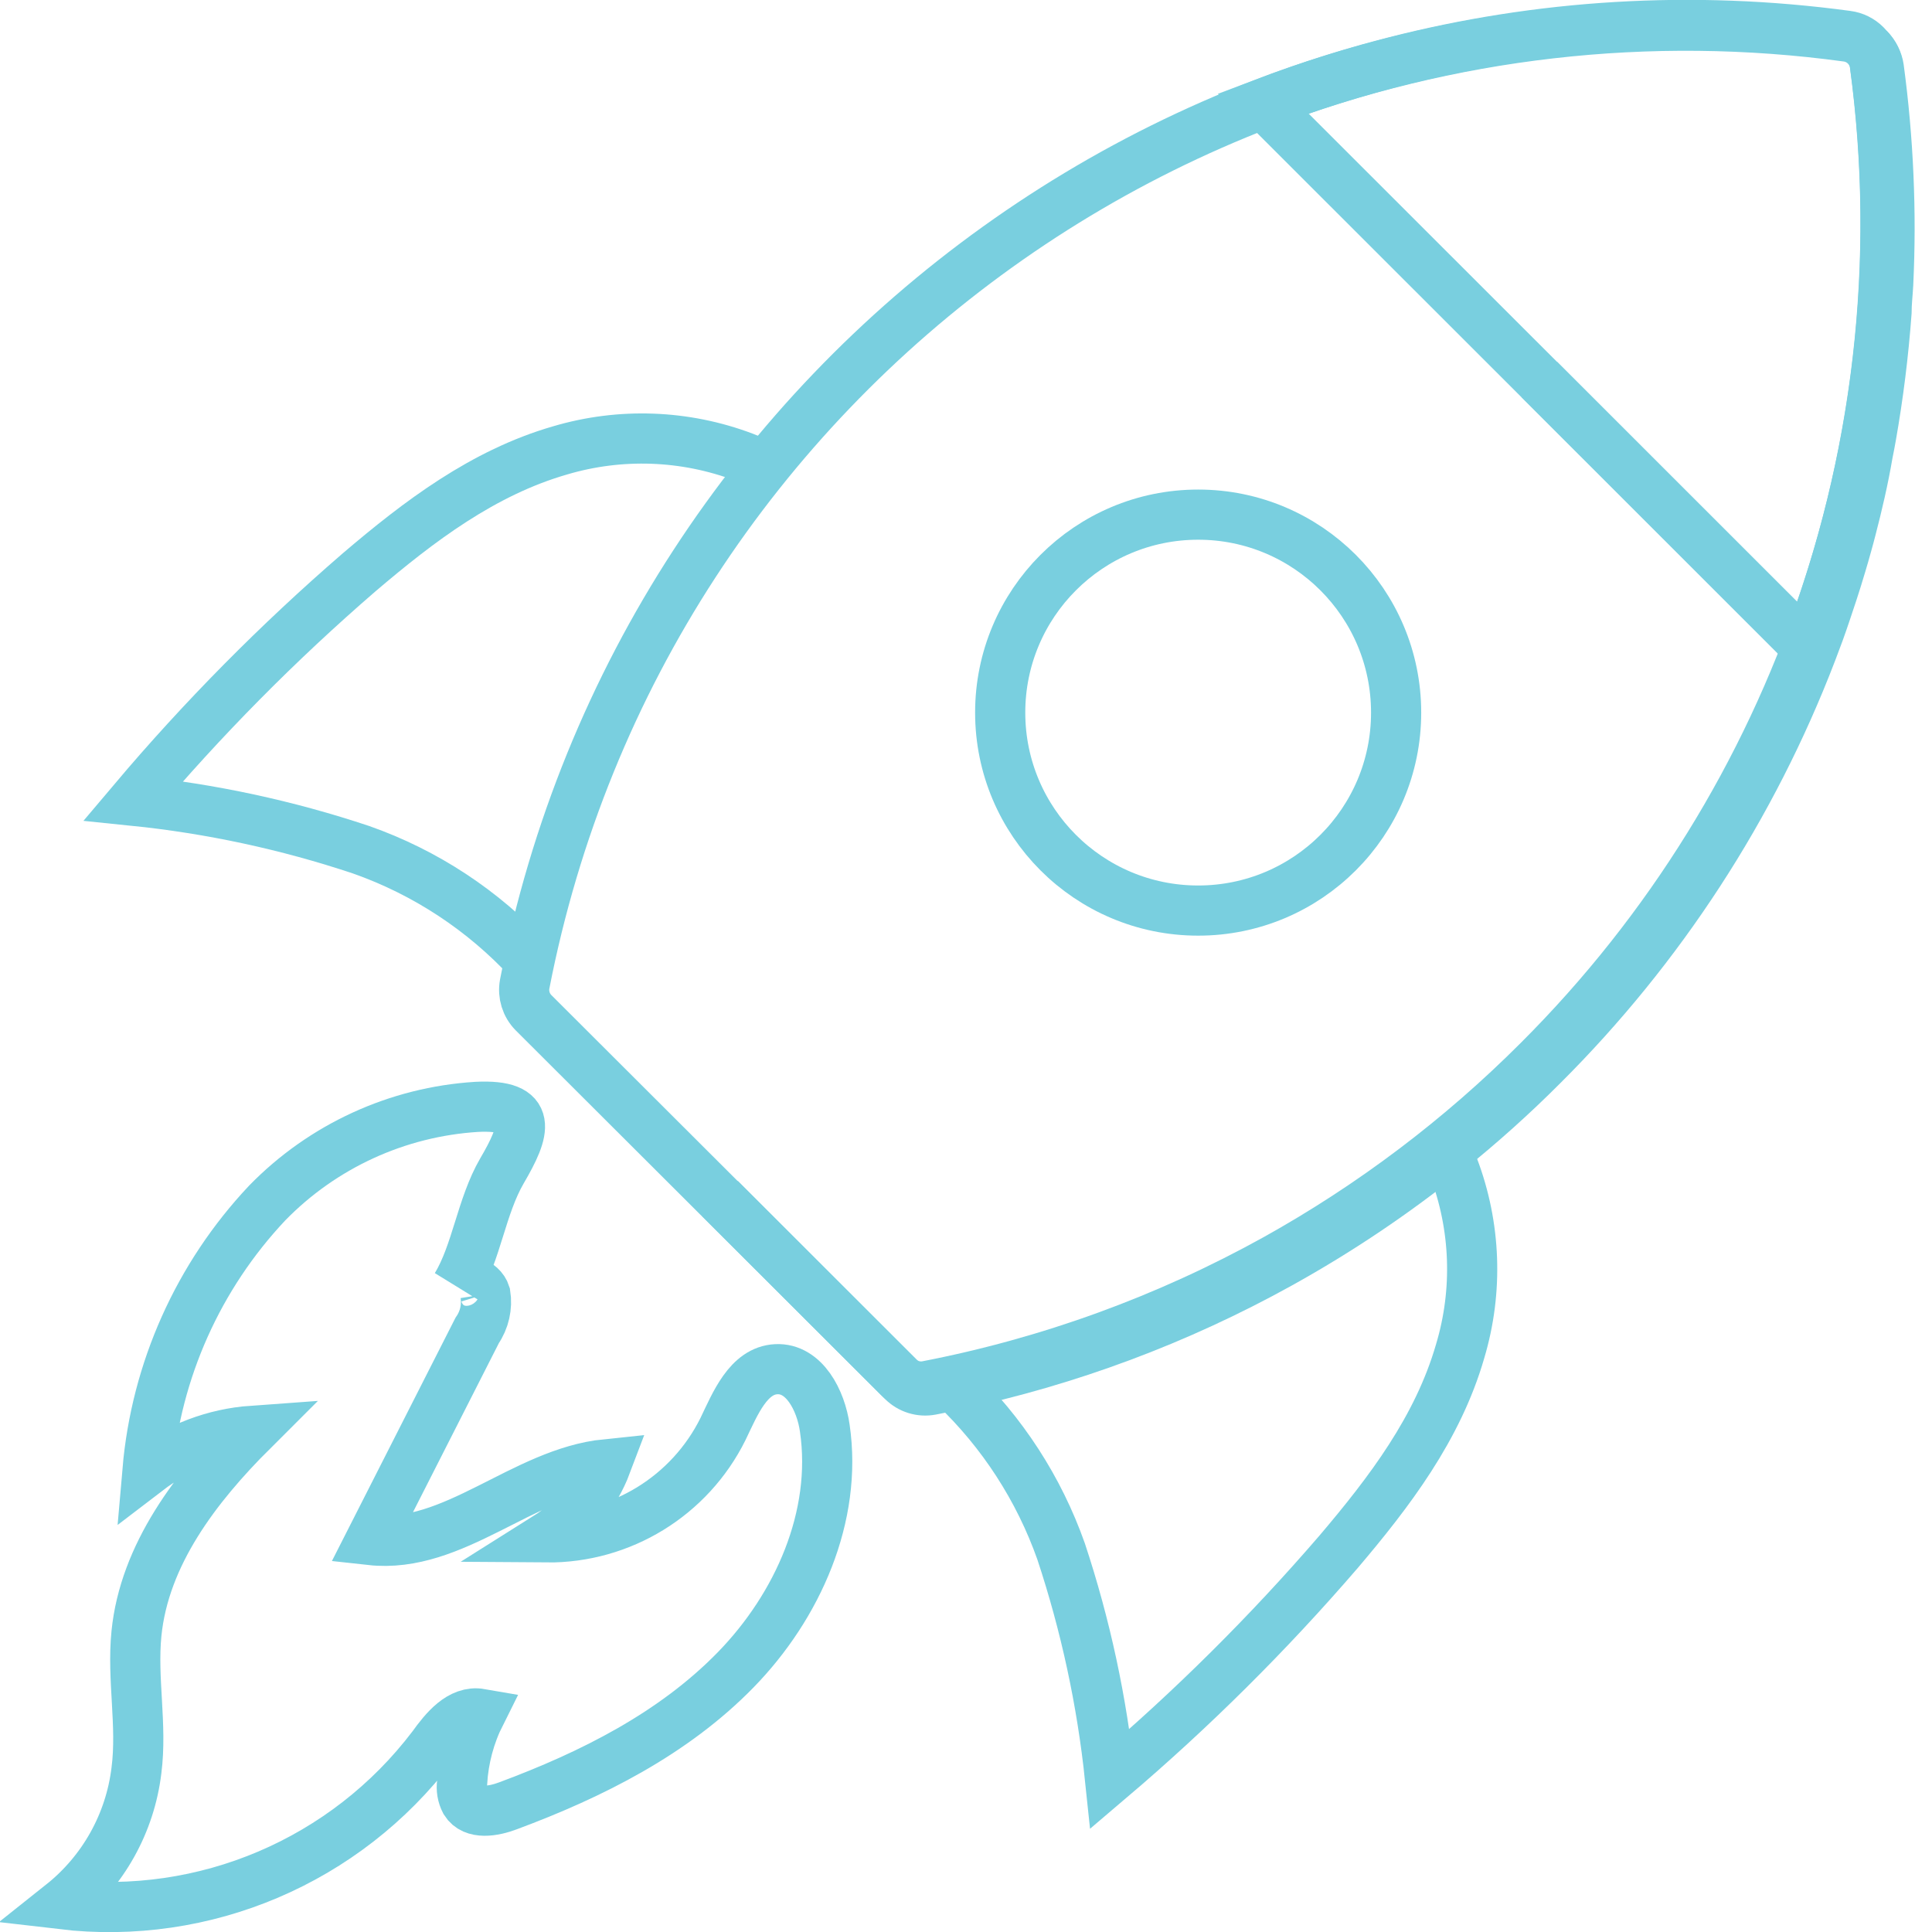
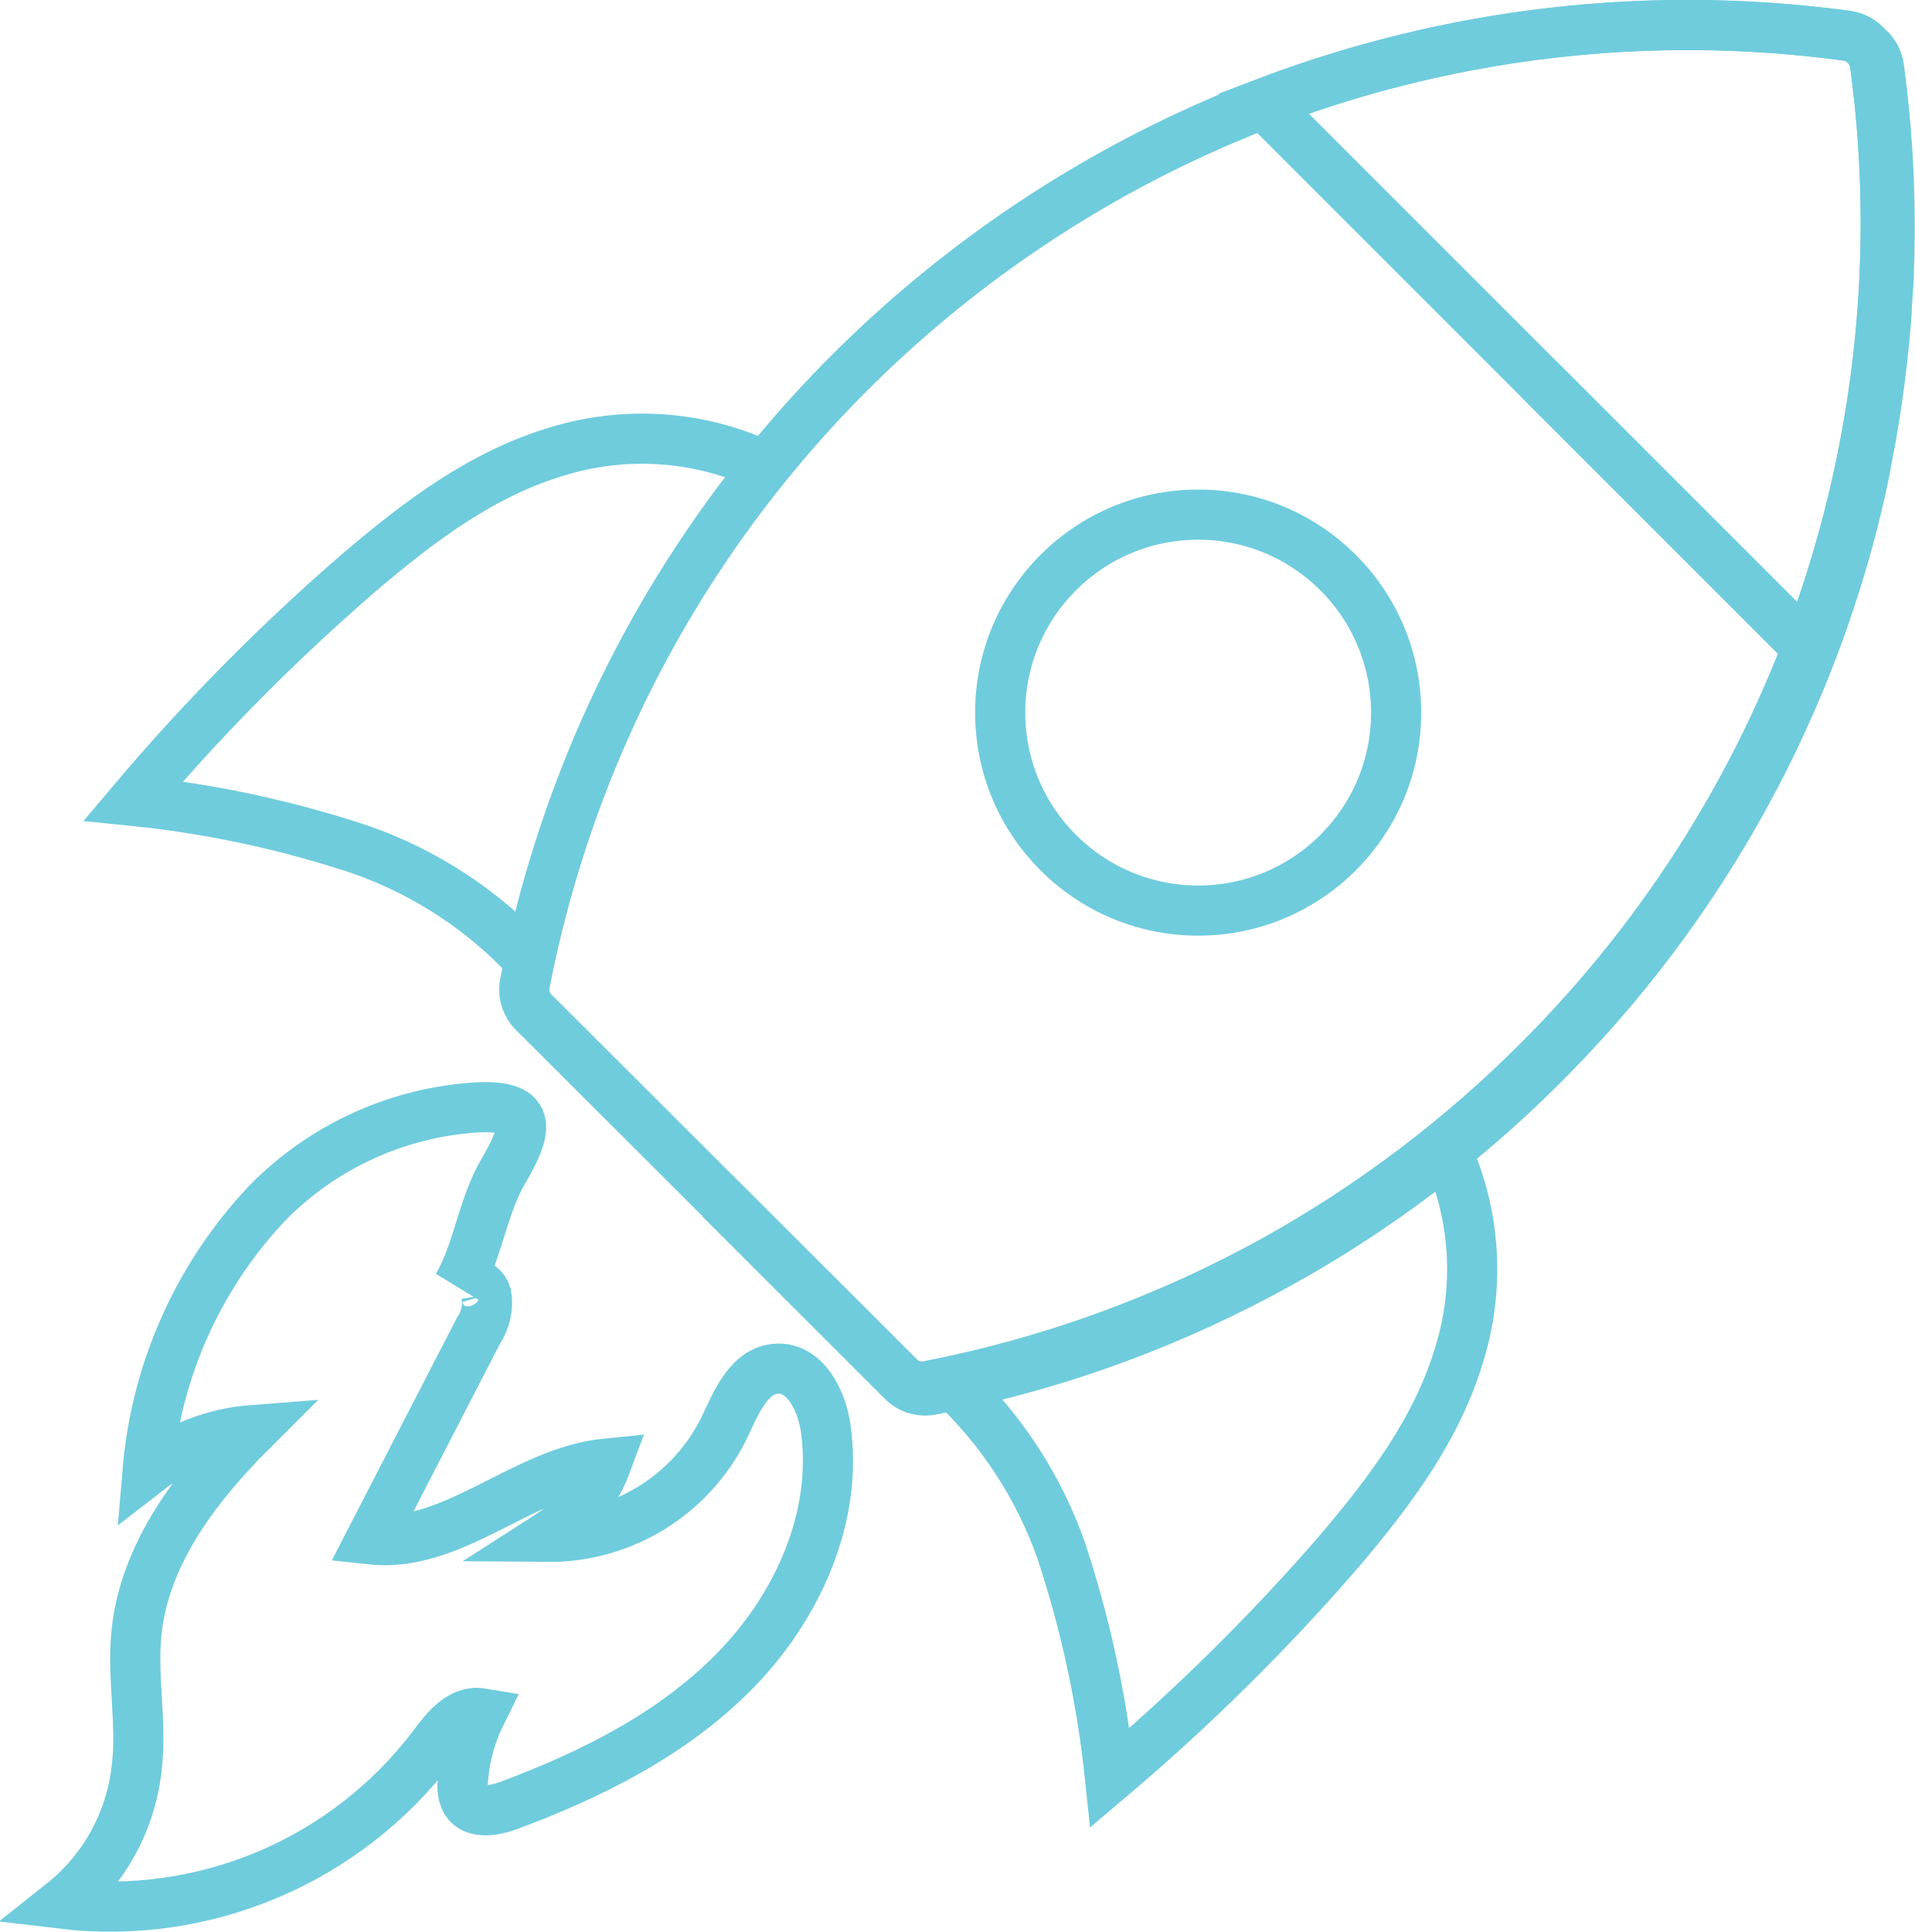
<svg xmlns="http://www.w3.org/2000/svg" id="Layer_1" data-name="Layer 1" viewBox="0 0 114.52 115.55">
  <defs>
-     <style>.cls-1{fill:none;stroke:#79cfdf;stroke-miterlimit:10;stroke-width:3px;}</style>
+     <style>.cls-1{fill:none;stroke:#6fccdd;stroke-miterlimit:10;stroke-width:3px;}</style>
  </defs>
-   <path class="cls-1" d="M47.24,31.32c-.39-.19-.82-.37-1.29-.55a17.24,17.24,0,0,0-11-.4c-4.6,1.33-8.42,4.23-12,7.28A122.68,122.68,0,0,0,9.43,51.32a63.34,63.34,0,0,1,13.62,2.93,25,25,0,0,1,10.08,6.63" transform="translate(-1.46 -3.43)" />
-   <path class="cls-1" d="M87.84,71.93a2.92,2.92,0,0,1,.14.31c.15.31.28.63.41,1a17.14,17.14,0,0,1,.4,11c-1.33,4.61-4.23,8.42-7.27,12a124.32,124.32,0,0,1-13.67,13.58,64.47,64.47,0,0,0-2.93-13.61,25.25,25.25,0,0,0-6.39-9.86L58.28,86" transform="translate(-1.46 -3.43)" />
-   <path class="cls-1" d="M93.48,66.86A71,71,0,0,1,77.77,78.73a70.65,70.65,0,0,1-20.86,7.59,1.89,1.89,0,0,1-1.71-.53L33.37,64a1.94,1.94,0,0,1-.53-1.71A70.88,70.88,0,0,1,111.93,5.57a1.92,1.92,0,0,1,1.66,1.66A70.74,70.74,0,0,1,93.48,66.86Z" transform="translate(-1.46 -3.43)" />
-   <path class="cls-1" d="M44.53,75.12,55.25,85.84l.19.19a1.91,1.91,0,0,0,1.71.53c.46-.09.92-.18,1.38-.29A70.06,70.06,0,0,0,78,79a70.52,70.52,0,0,0,10-6.72,69.3,69.3,0,0,0,5.74-5.15,70.58,70.58,0,0,0,16.07-24.71l.45-1.2c.14-.39.28-.79.41-1.18s.27-.8.4-1.2.35-1.09.51-1.64c.12-.39.23-.79.34-1.18s.17-.62.25-.93c.39-1.5.74-3,1-4.53.07-.35.14-.7.2-1.05a73.83,73.83,0,0,0,.92-7.39c0-.57.07-1.13.1-1.7a71.56,71.56,0,0,0-.56-12.92,2,2,0,0,0-.55-1.11l0,0h0" transform="translate(-1.46 -3.43)" />
-   <path class="cls-1" d="M109.55,42.15,77,9.62a71.12,71.12,0,0,1,34.92-4,1.94,1.94,0,0,1,1.67,1.66A71.11,71.11,0,0,1,109.55,42.15Z" transform="translate(-1.46 -3.43)" />
-   <path class="cls-1" d="M93.52,26.12l16,16h0l.24.23.45-1.2c.14-.39.28-.79.41-1.18s.27-.8.4-1.2.35-1.09.51-1.64c.12-.39.23-.79.34-1.18s.17-.62.25-.93c.39-1.5.74-3,1-4.53.07-.35.14-.7.2-1.05a73.83,73.83,0,0,0,.92-7.39c0-.57.07-1.13.1-1.7a71.56,71.56,0,0,0-.56-12.92,2,2,0,0,0-.55-1.11l0,0" transform="translate(-1.46 -3.43)" />
+   <path class="cls-1" d="M48.17,39.58c-.39-.19-.82-.37-1.29-.55a17.24,17.24,0,0,0-11-.4c-4.6,1.33-8.42,4.23-12,7.28A122.68,122.68,0,0,0,10.36,59.58,63.34,63.34,0,0,1,24,62.51a25,25,0,0,1,10.08,6.63" transform="translate(-2.39 -11.68)" />
+   <path class="cls-1" d="M88.77,80.19a2.92,2.92,0,0,1,.14.31c.15.31.28.63.41,1a17.14,17.14,0,0,1,.4,11c-1.33,4.61-4.23,8.42-7.27,12A124.32,124.32,0,0,1,68.78,118a64.47,64.47,0,0,0-2.93-13.61,25.25,25.25,0,0,0-6.39-9.86l-.25-.22" transform="translate(-2.39 -11.68)" />
+   <path class="cls-1" d="M94.41,75.12A71.07,71.07,0,0,1,78.7,87a70.53,70.53,0,0,1-20.86,7.58A1.91,1.91,0,0,1,56.13,94L34.31,72.22a1.91,1.91,0,0,1-.53-1.71,70.9,70.9,0,0,1,79.09-56.69,2,2,0,0,1,1.66,1.67A70.75,70.75,0,0,1,94.41,75.12Z" transform="translate(-2.39 -11.68)" />
+   <path class="cls-1" d="M45.46,83.37,56.18,94.09l.19.19a1.91,1.91,0,0,0,1.71.53c.46-.09.92-.18,1.38-.29a70.06,70.06,0,0,0,19.48-7.3,70.52,70.52,0,0,0,10-6.72,69.3,69.3,0,0,0,5.74-5.15,70.58,70.58,0,0,0,16.07-24.71l.45-1.2c.14-.39.28-.79.41-1.18s.27-.8.4-1.2.35-1.09.51-1.64c.12-.39.23-.79.34-1.18s.17-.62.25-.93c.39-1.5.74-3,1-4.53.07-.35.14-.7.2-1.05a73.83,73.83,0,0,0,.92-7.39c0-.57.07-1.13.1-1.7a71.56,71.56,0,0,0-.56-12.92,2,2,0,0,0-.55-1.11l0,0h0" transform="translate(-2.39 -11.68)" />
+   <path class="cls-1" d="M110.48,50.41,77.94,17.87a71.15,71.15,0,0,1,34.93-4.05,2,2,0,0,1,1.66,1.67A71.12,71.12,0,0,1,110.48,50.41Z" transform="translate(-2.39 -11.68)" />
+   <path class="cls-1" d="M94.45,34.38l16,16h0l.24.23.45-1.2c.14-.39.28-.79.41-1.18s.27-.8.4-1.2.35-1.09.51-1.64c.12-.39.23-.79.34-1.18s.17-.62.25-.93c.39-1.5.74-3,1-4.53.07-.35.14-.7.2-1.05a73.83,73.83,0,0,0,.92-7.39c0-.57.07-1.13.1-1.7a71.56,71.56,0,0,0-.56-12.92,2,2,0,0,0-.55-1.11l0,0" transform="translate(-2.39 -11.68)" />
  <circle class="cls-1" cx="71.66" cy="42.62" r="11.84" />
-   <path class="cls-1" d="M17.44,75.38a26.68,26.68,0,0,0-7.16,16A11.71,11.71,0,0,1,16.56,89c-3.37,3.36-6.47,7.41-6.94,12.14-.27,2.72.35,5.47,0,8.18a12.07,12.07,0,0,1-4.47,8,24.27,24.27,0,0,0,22.18-9.44c.72-1,1.66-2.16,2.87-1.95a10.52,10.52,0,0,0-1.1,4.11,1.85,1.85,0,0,0,.19,1.14c.49.79,1.69.58,2.56.25,5-1.86,9.88-4.31,13.6-8.12s6.11-9.19,5.34-14.46c-.23-1.66-1.23-3.61-2.9-3.53s-2.46,2.06-3.19,3.58a11.67,11.67,0,0,1-10.55,6.48A8.87,8.87,0,0,0,37.73,91c-5,.51-9.13,5.09-14.1,4.54L30,83a3,3,0,0,0,.49-2.17c-.22-.72-1.34-1.12-1.74-.48,1.21-2,1.5-4.77,2.73-6.89,1.4-2.39,1.93-4-1.51-3.83A19.16,19.16,0,0,0,17.44,75.38Z" transform="translate(-1.46 -3.43)" />
+   <path class="cls-1" d="M18.38,83.63a26.56,26.56,0,0,0-7.16,16,11.68,11.68,0,0,1,6.27-2.42c-3.37,3.36-6.47,7.41-6.94,12.15-.27,2.72.36,5.47,0,8.18a12,12,0,0,1-4.47,8A24.25,24.25,0,0,0,28.3,116.1c.73-1,1.66-2.15,2.87-1.95a10.74,10.74,0,0,0-1.1,4.11,1.89,1.89,0,0,0,.19,1.15c.5.79,1.69.57,2.57.25,5-1.87,9.88-4.31,13.59-8.13s6.11-9.19,5.35-14.45c-.24-1.67-1.23-3.62-2.91-3.54s-2.46,2.06-3.18,3.59a11.68,11.68,0,0,1-10.56,6.47,8.89,8.89,0,0,0,3.54-4.39c-5,.5-9.13,5.08-14.09,4.54L31,91.28a3,3,0,0,0,.48-2.16c-.22-.73-1.34-1.13-1.74-.48,1.21-2,1.5-4.78,2.74-6.89,1.4-2.4,1.92-4-1.51-3.84A19.21,19.21,0,0,0,18.38,83.63Z" transform="translate(-2.39 -11.68)" />
</svg>
